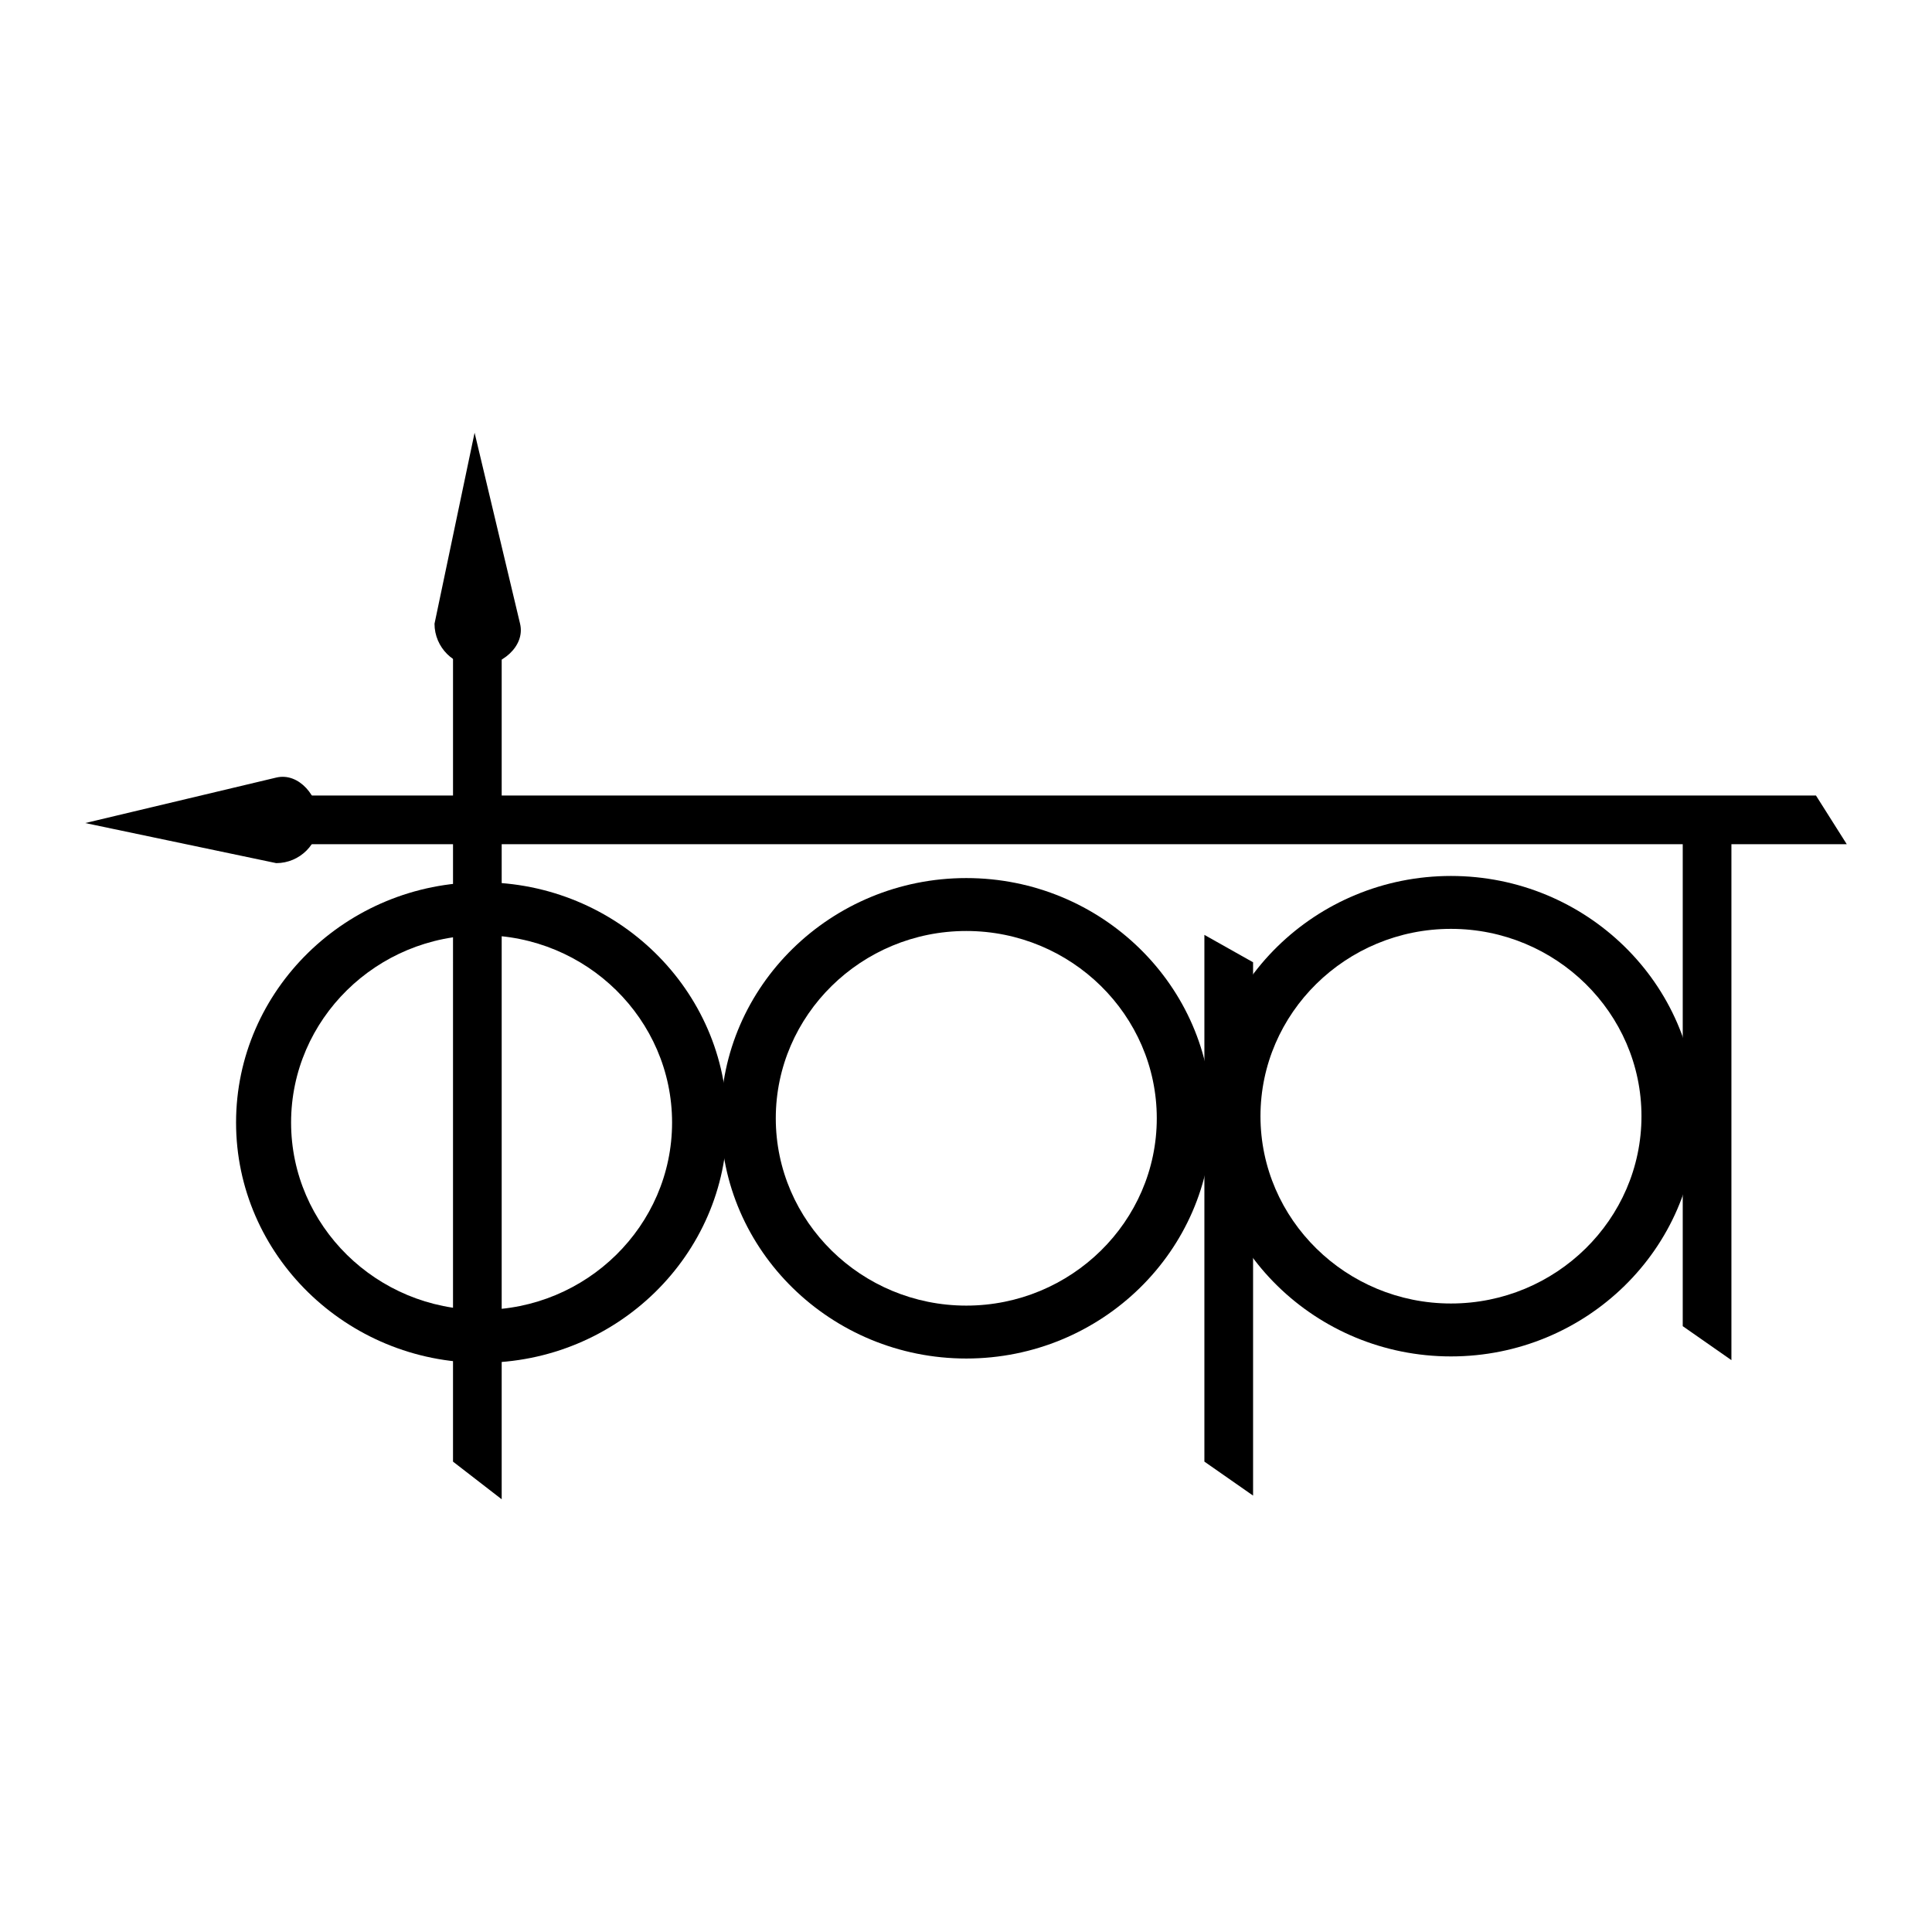
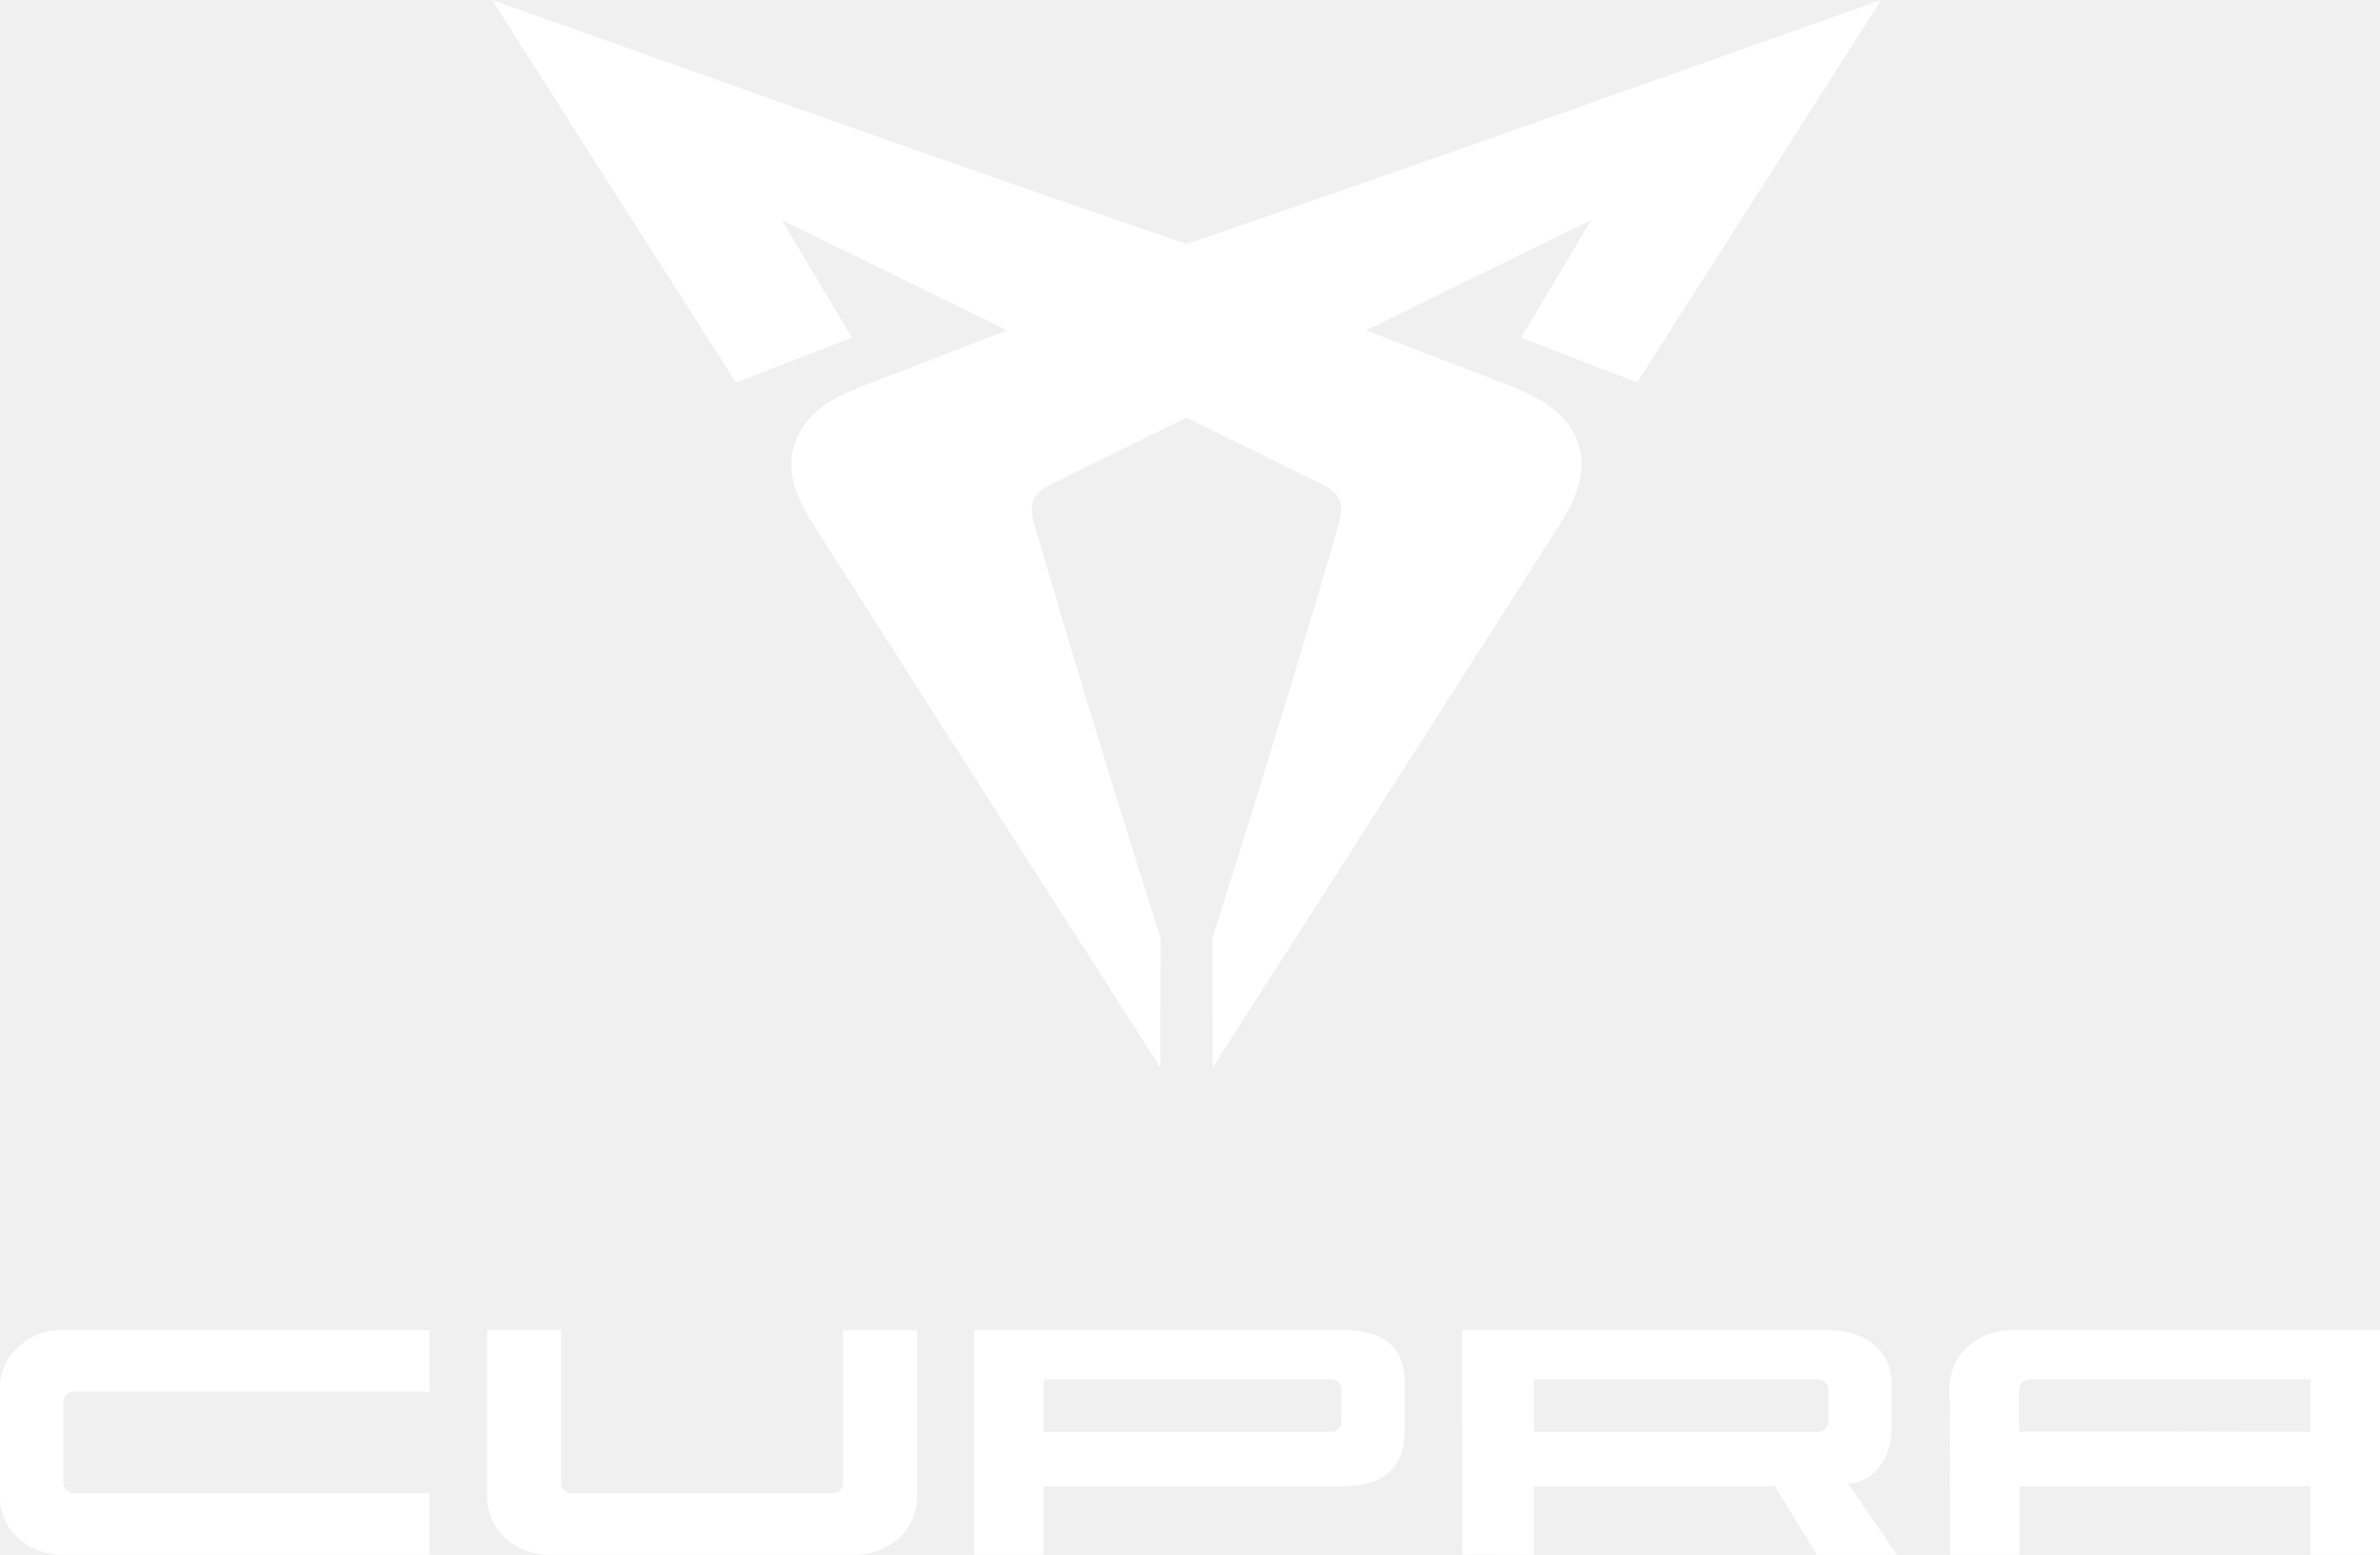
- <svg xmlns="http://www.w3.org/2000/svg" width="2500" height="2500" viewBox="0 0 192.756 192.756">
-   <g fill-rule="evenodd" clip-rule="evenodd">
-     <path fill="#fff" d="M0 0h192.756v192.756H0V0z" />
-     <path d="M181.18 79.37H24.608v4.857h159.644l-3.072-4.857z" />
-     <path d="M45.197 145.827l.001-80.817h4.856v84.573l-4.857-3.756zM167.887 132.311V82.748h4.857v52.953l-4.857-3.39zM120.162 145.825V93.273l4.858 2.734v53.209l-4.858-3.391z" />
-     <path d="M48.048 93.307c10.468 0 19.005 8.396 19.005 18.688 0 10.294-8.537 18.689-19.005 18.689-10.468 0-19.006-8.396-19.006-18.689s8.538-18.688 19.006-18.688zm0-5.28c13.491 0 24.495 10.767 24.495 23.968s-11.004 23.969-24.495 23.969c-13.493 0-24.496-10.768-24.496-23.969s11.004-23.968 24.496-23.968z" />
-     <path d="M96.406 92.885c10.467 0 19.006 8.395 19.006 18.688s-8.539 18.688-19.006 18.688c-10.468 0-19.006-8.395-19.006-18.688 0-10.294 8.538-18.688 19.006-18.688zm0-5.28c13.492 0 24.494 10.767 24.494 23.968s-11.002 23.967-24.494 23.967c-13.493 0-24.496-10.766-24.496-23.967s11.004-23.968 24.496-23.968z" />
-     <path d="M144.764 92.673c10.469 0 19.006 8.395 19.006 18.689 0 10.293-8.537 18.688-19.006 18.688s-19.006-8.395-19.006-18.688c0-10.294 8.537-18.689 19.006-18.689zm0-5.278c13.492 0 24.496 10.767 24.496 23.968s-11.004 23.967-24.496 23.967-24.496-10.766-24.496-23.967 11.003-23.968 24.496-23.968zM27.561 77.579L8.504 82.116l19.057 3.999a4.276 4.276 0 0 0 4.269-4.268c0-2.35-1.983-4.812-4.269-4.268zM51.888 62.23L47.35 43.173l-3.999 19.058a4.276 4.276 0 0 0 4.268 4.268c2.351 0 4.812-1.983 4.269-4.269z" />
+ <svg xmlns="http://www.w3.org/2000/svg" xml:space="preserve" id="Cupra" x="0" y="0" enable-background="new 0 0 311.741 203.602" version="1.1" viewBox="0 0 311.741 203.602">
+   <g fill="#ffffff" class="color000000 svgShape">
+     <path d="M208.415,28.817c-9.839,4.816-19.677,9.632-29.516,14.445h-0.007c5.999,2.295,11.995,4.599,17.988,6.911   c3.712,1.431,8.115,3.227,9.735,7.613c1.665,4.503-0.784,8.521-2.948,11.909c-3.275,5.129-6.55,10.258-9.825,15.384   c-11.651,18.246-23.31,36.492-35.006,54.711c-0.021-5.624-0.034-11.252-0.045-16.877v-0.01   c4.472-14.066,8.837-28.164,13.048-42.313c1.194-4.018,2.377-8.039,3.543-12.064c0.702-2.425,0.248-3.877-2.085-5.033   c-5.958-2.941-11.92-5.879-17.885-8.813c-5.962,2.934-11.923,5.872-17.885,8.813c-2.332,1.156-2.786,2.608-2.085,5.033   c1.17,4.025,2.35,8.046,3.547,12.064c4.207,14.149,8.573,28.246,13.048,42.313l-0.003,0.01c-0.01,5.624-0.024,11.252-0.045,16.877   c-11.696-18.219-23.351-36.465-35.006-54.711c-3.275-5.126-6.55-10.255-9.821-15.384c-2.164-3.388-4.617-7.406-2.952-11.909   c1.624-4.386,6.024-6.182,9.735-7.613c5.993-2.312,11.989-4.617,17.988-6.911h-0.003c-9.842-4.813-19.681-9.629-29.519-14.445   l-0.014-0.014c3.072,5.139,6.137,10.282,9.202,15.425c-5.074,1.947-10.145,3.894-15.215,5.848   C85.732,33.393,75.072,16.712,64.456,0c30.286,10.743,60.545,21.569,90.958,31.951C185.831,21.569,216.086,10.743,246.376,0   c-10.616,16.712-21.28,33.393-31.934,50.077c-5.067-1.954-10.141-3.901-15.215-5.848c3.065-5.143,6.134-10.286,9.202-15.425" fill="#ffffff" class="color000000 svgShape" />
+     <path fill-rule="evenodd" d="M200.912,180.616v6.904h37.135c0.784,0,1.424-0.592,1.424-1.321v-4.266   c0-0.729-0.64-1.318-1.424-1.318H200.912z M191.548,203.582l-0.031-29.409h48.147c4.472,0,8.098,2.738,8.098,6.88v6.085   c0,4.245-2.831,7.128-5.693,7.128l6.409,9.336h-10.485l-5.521-8.968h-31.559v8.968L191.548,203.582z" clip-rule="evenodd" fill="#ffffff" class="color000000 svgShape" />
+     <path d="M56.245,203.6H8.101C3.626,203.6,0,200.246,0,196.104V181.67c0-4.138,3.626-7.496,8.101-7.496h48.144v8.053H9.718   c-0.788,0-1.424,0.592-1.424,1.318v10.685c0,0.729,0.636,1.318,1.424,1.318h46.527V203.6z M120.116,174.174v21.93   c0,4.142-3.622,7.496-8.098,7.496H71.904c-4.472,0-8.098-3.354-8.098-7.496v-21.93h9.677v20.056c0,0.729,0.636,1.318,1.424,1.318   h34.112c0.784,0,1.424-0.588,1.424-1.318v-20.056H120.116z M302.639,187.5v-6.884h-36.757c-0.788,0-1.424,0.588-1.424,1.318v5.563   C264.457,187.401,289.522,187.466,302.639,187.5 M311.741,203.6h-9.102v-8.965H264.54v8.965h-9.102l-0.079-21.93   c0-4.138,3.626-7.496,8.098-7.496h48.147c0.083,0.058,0.131,0.031,0.138,0V203.6z M136.711,187.521h37.565   c0.784,0,1.424-0.592,1.424-1.321v-4.266c0-0.729-0.64-1.318-1.424-1.318h-37.565V187.521z M175.893,174.174   c5.948,0,8.098,2.738,8.098,6.88v6.082c0,4.142-1.82,7.499-8.098,7.499h-39.182v8.965h-9.102v-29.426H175.893z" fill="#ffffff" class="color000000 svgShape" />
  </g>
</svg>
